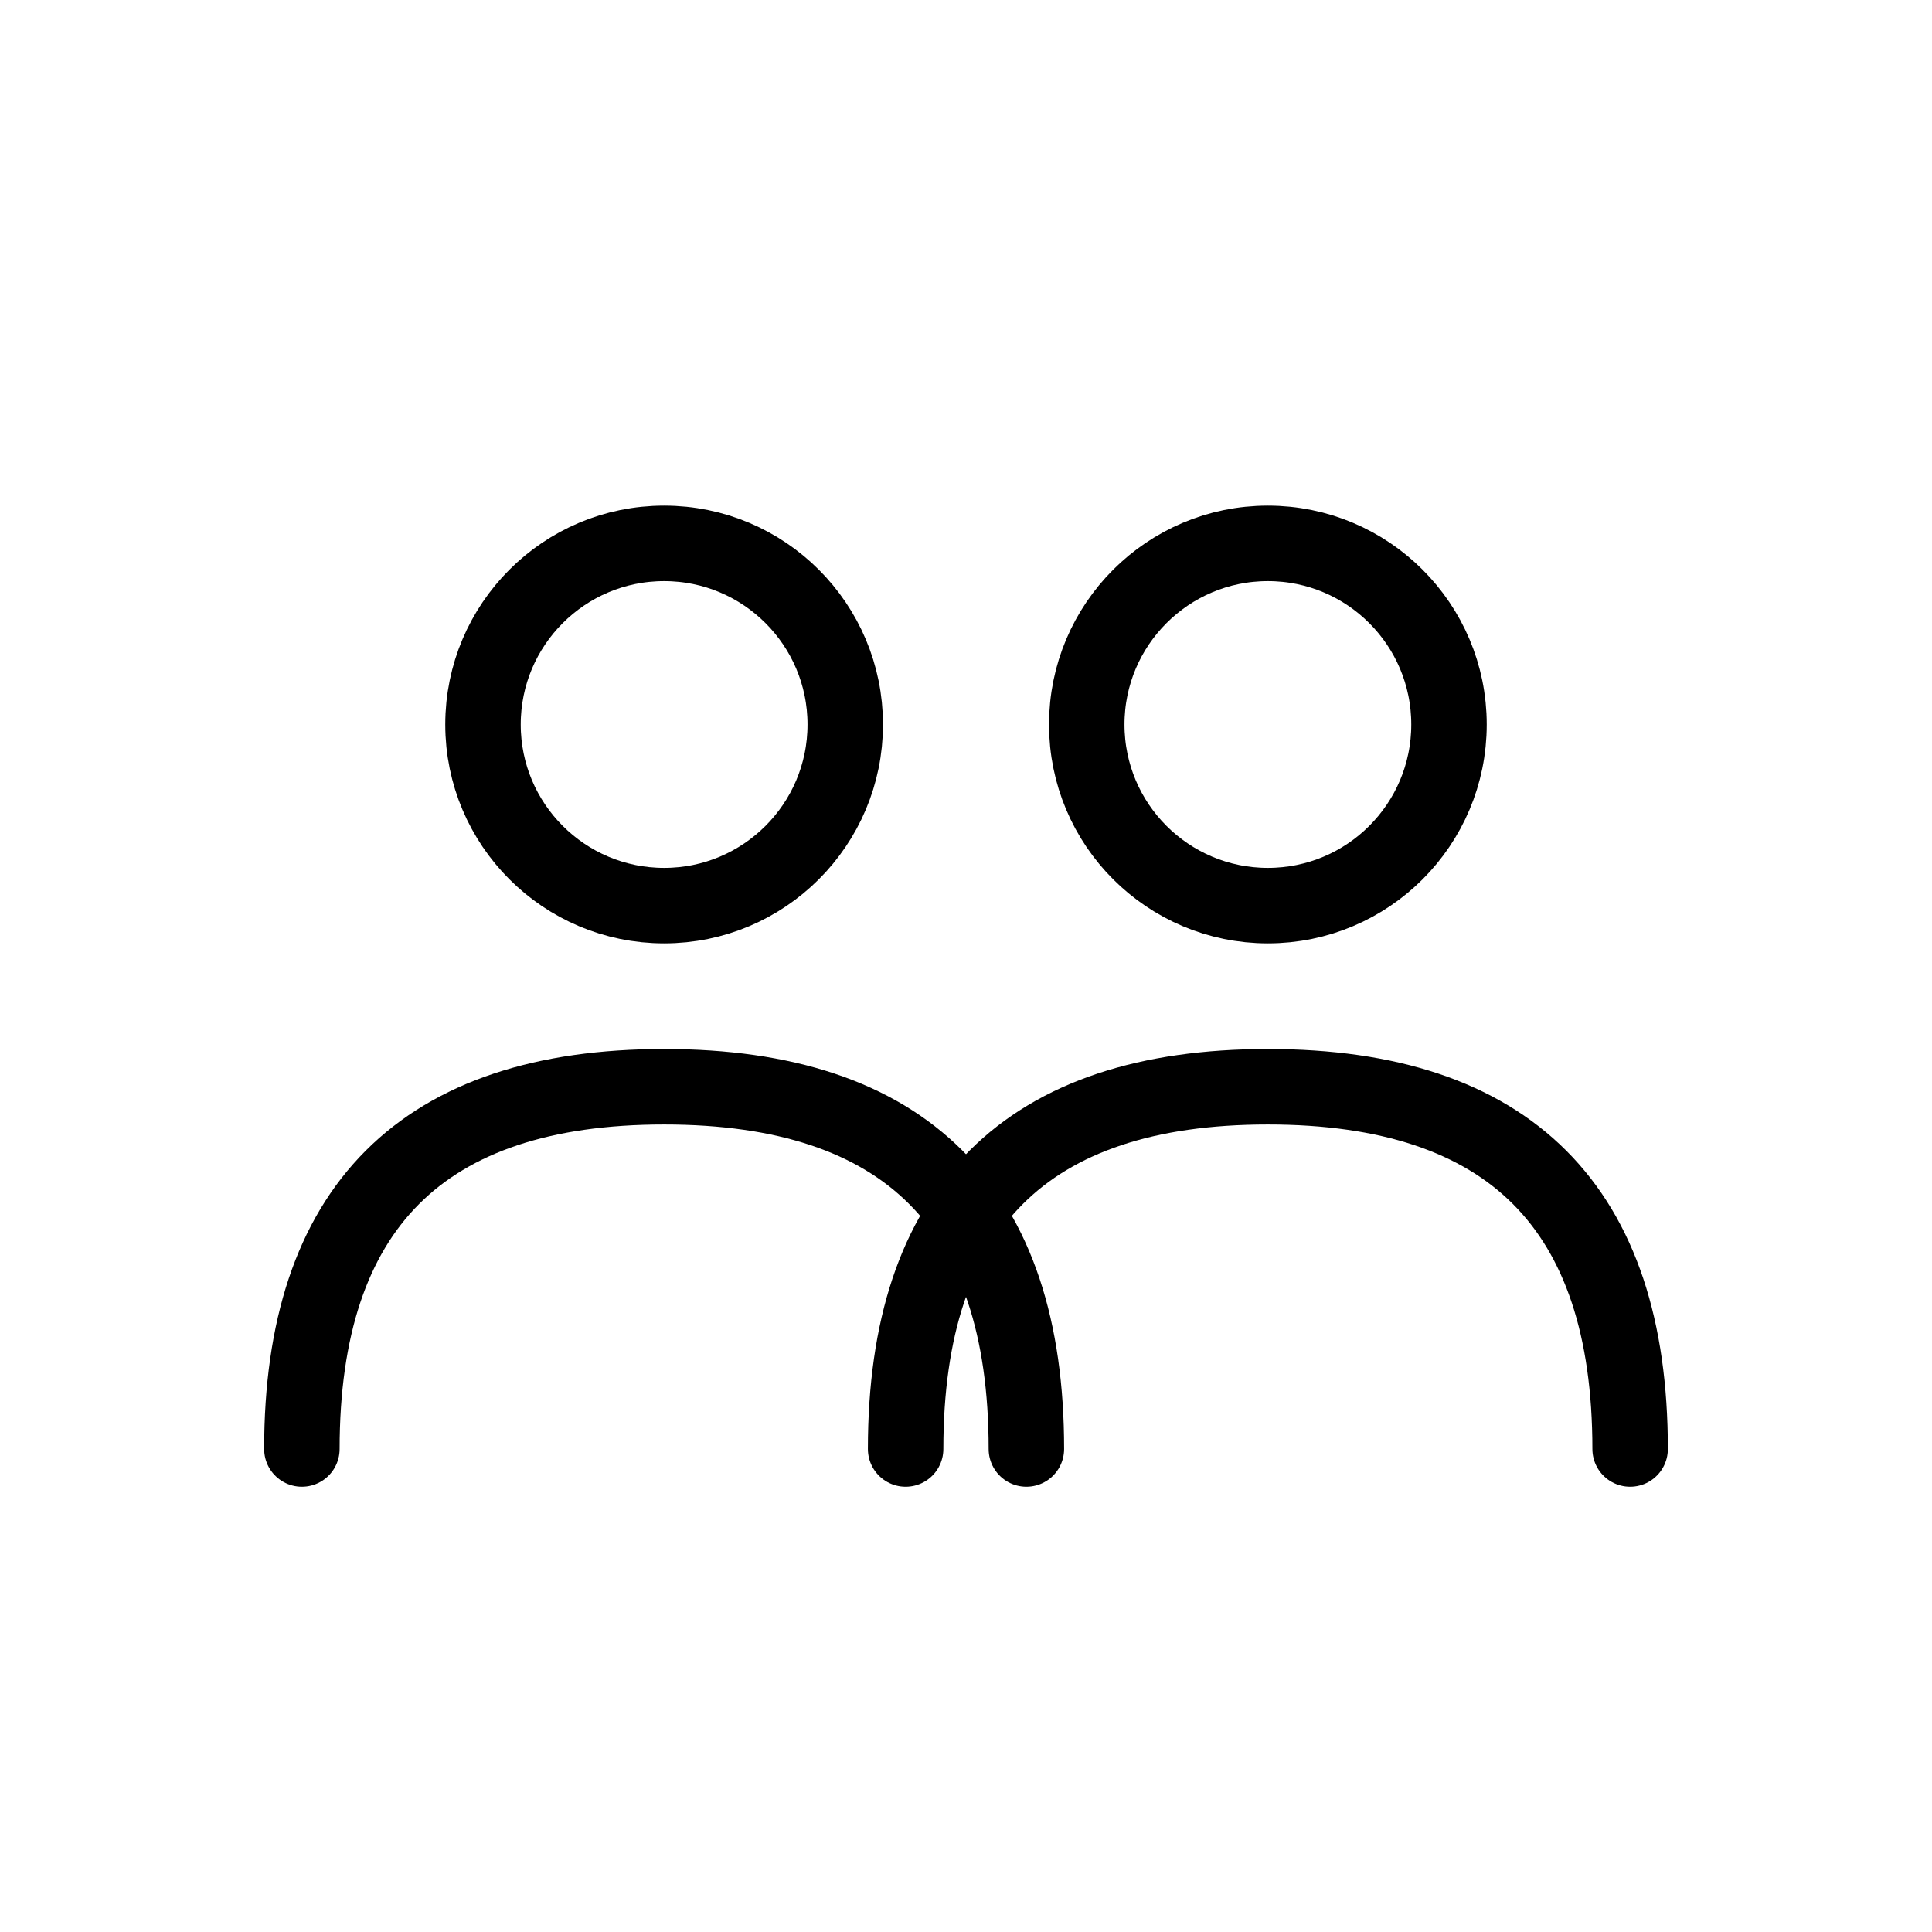
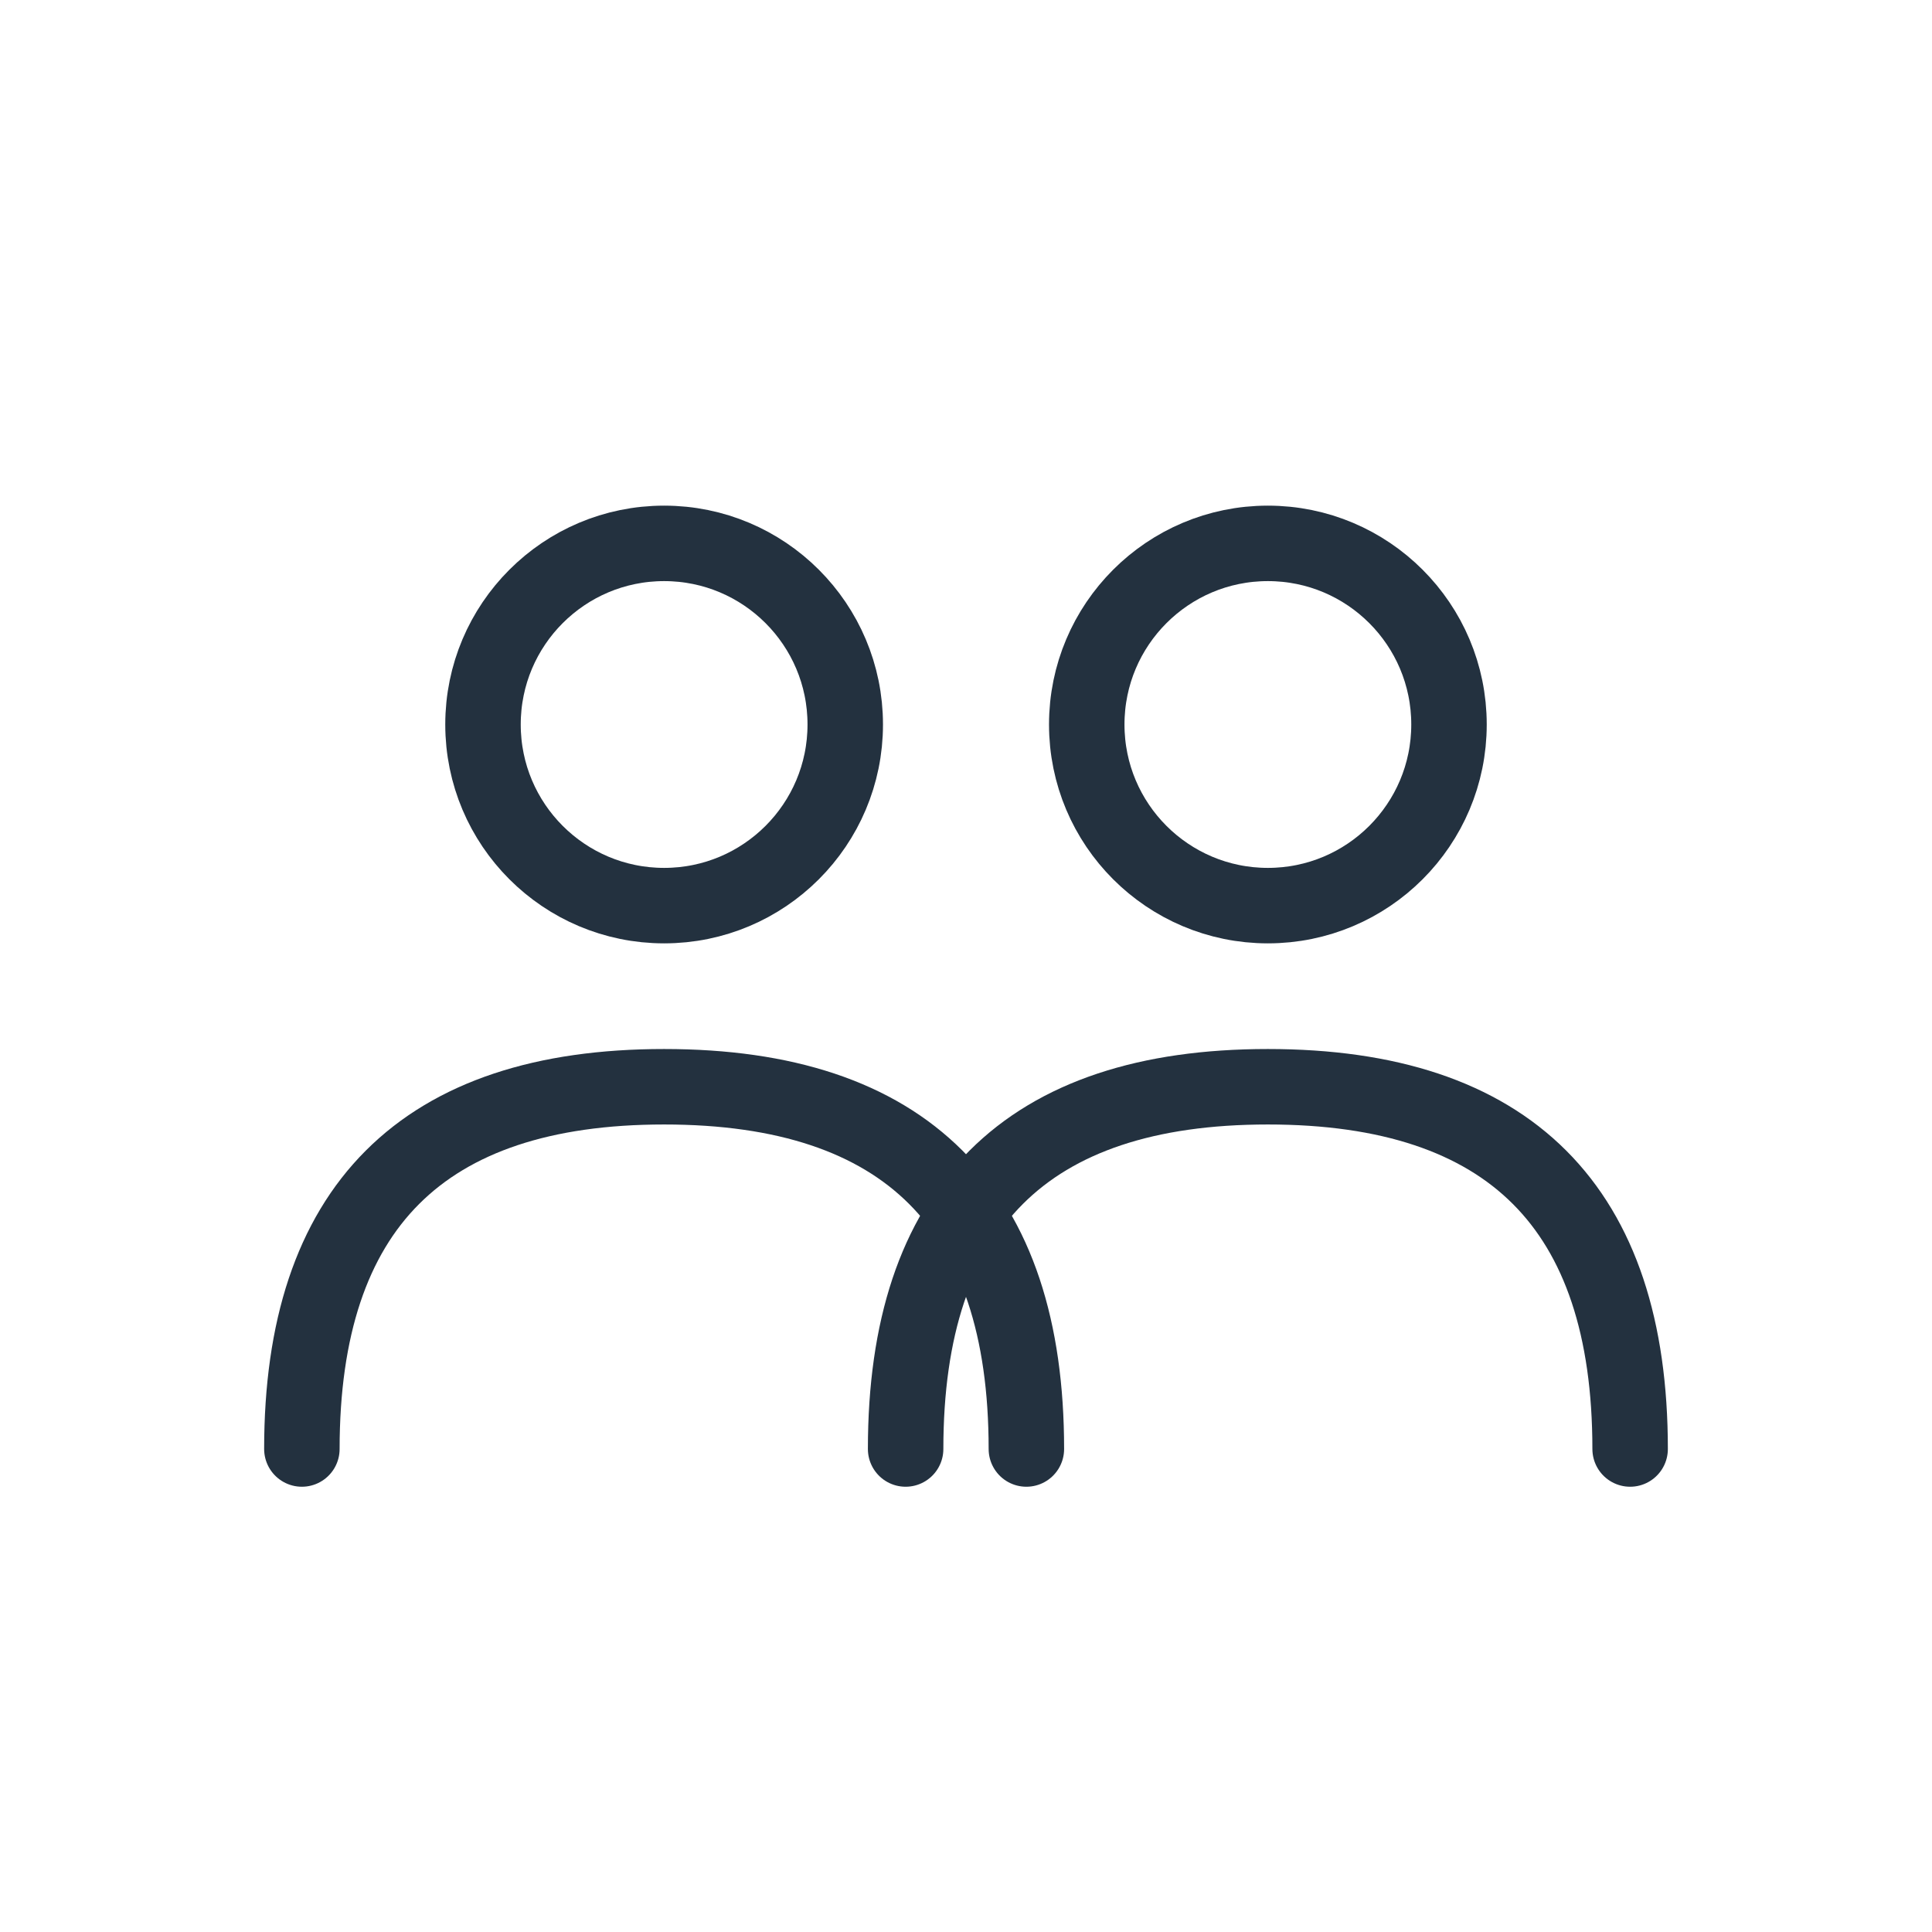
- <svg xmlns="http://www.w3.org/2000/svg" viewBox="0 0 64 64" width="64" height="64" fill="none" stroke="currentColor" stroke-width="2.5" stroke-linecap="round" stroke-linejoin="round" aria-hidden="true">
+ <svg xmlns="http://www.w3.org/2000/svg" viewBox="0 0 64 64" width="64" height="64" color="#23313F" fill="none" stroke="currentColor" stroke-width="2.5" stroke-linecap="round" stroke-linejoin="round" aria-hidden="true">
  <circle cx="22" cy="24" r="6" />
  <circle cx="42" cy="24" r="6" />
  <path d="M10 48q0-12 12-12t12 12" />
  <path d="M30 48q0-12 12-12t12 12" />
</svg>
